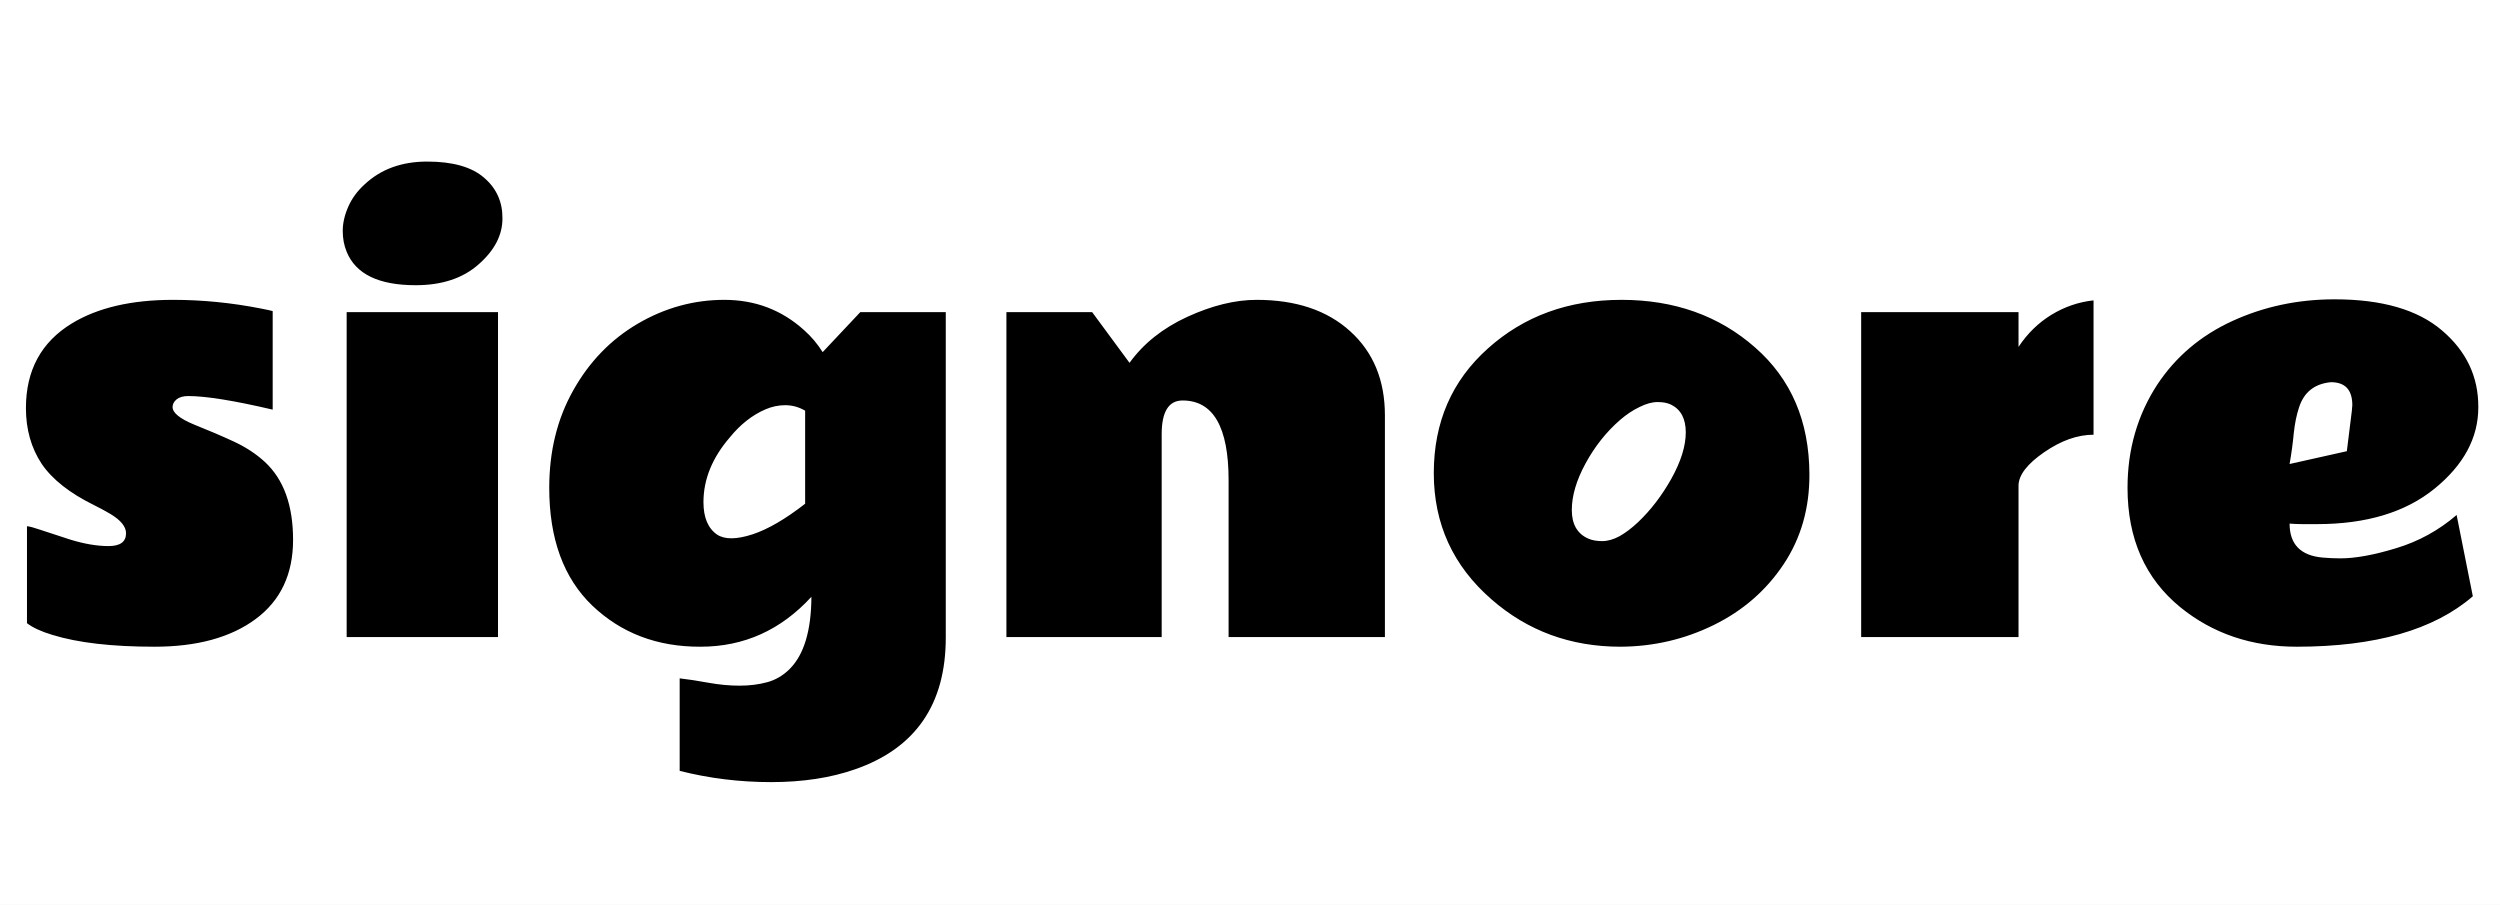
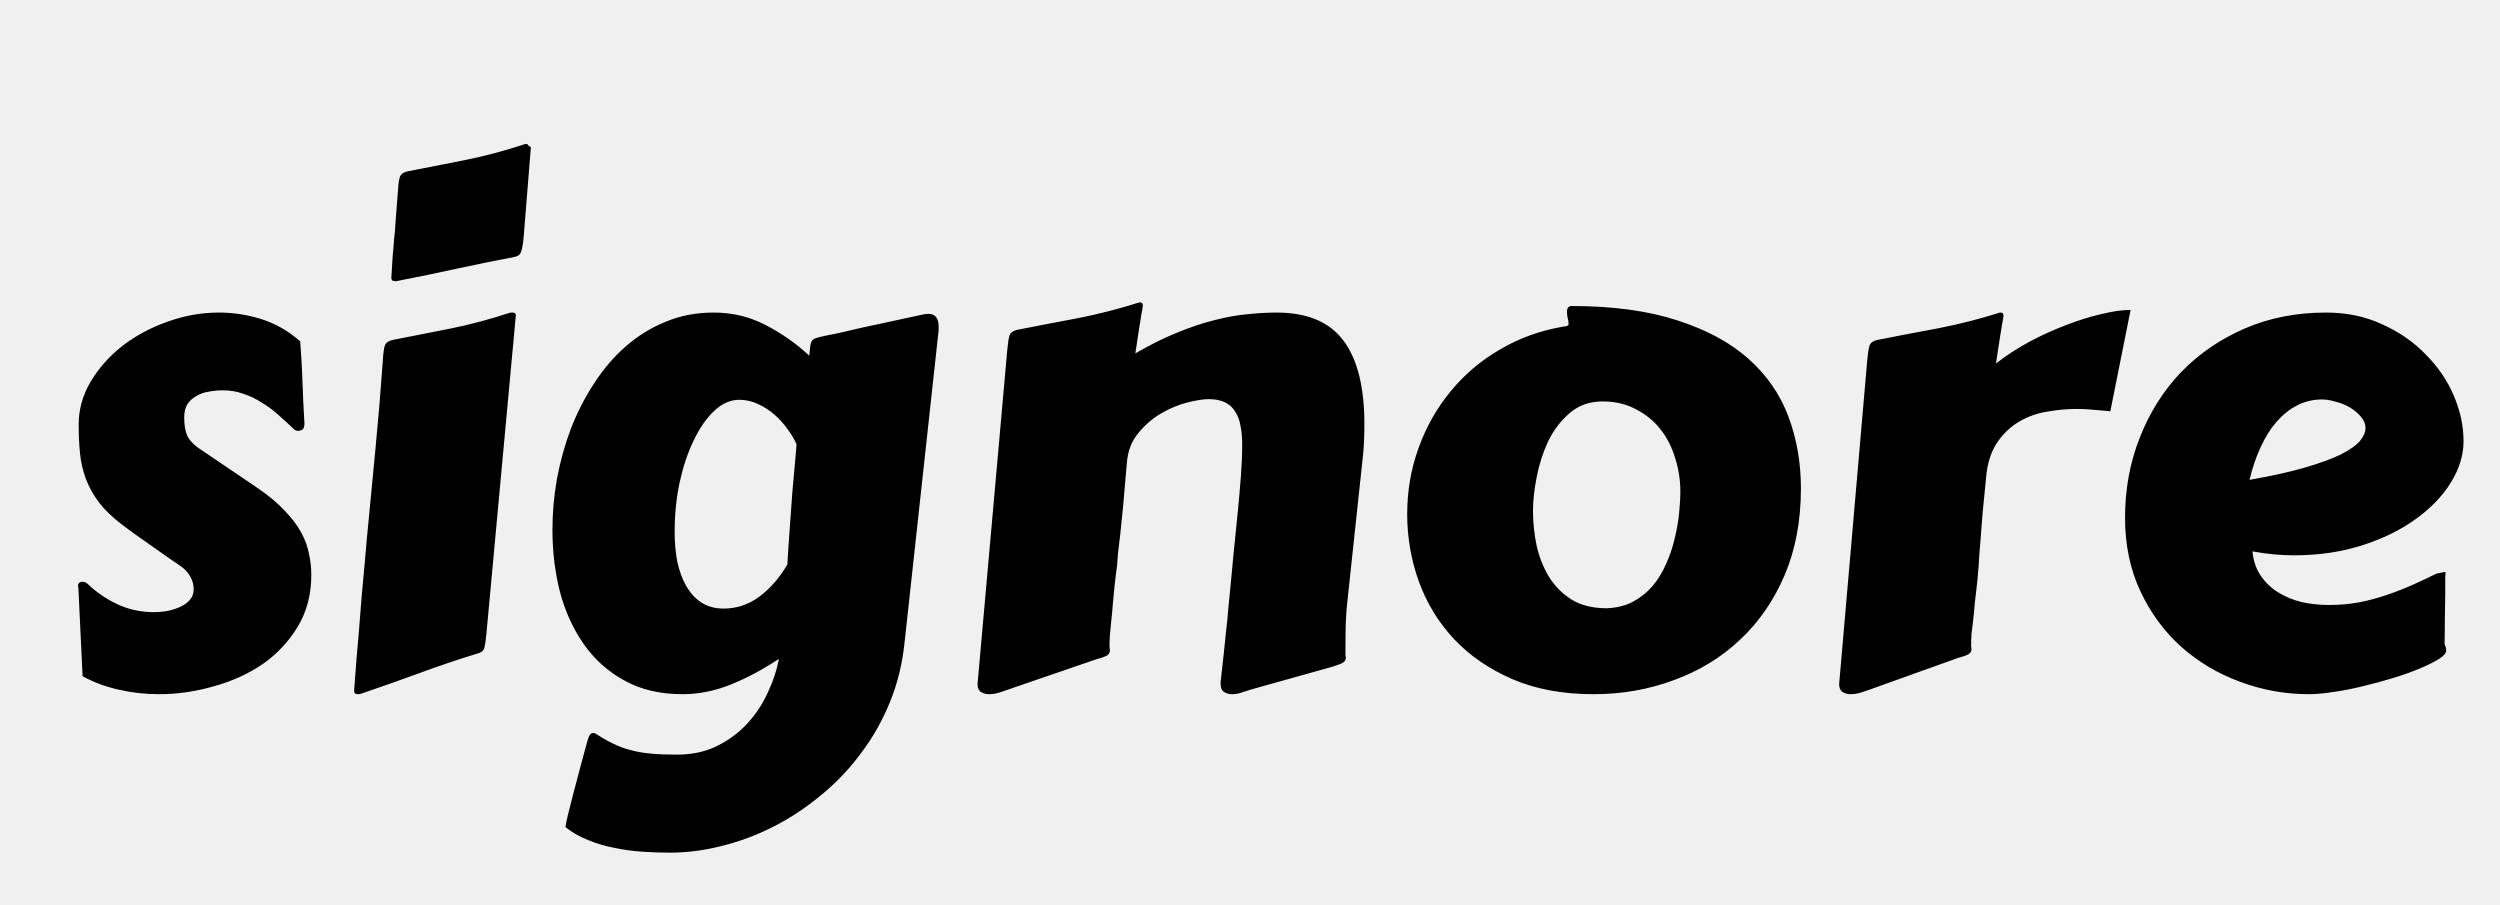
<svg xmlns="http://www.w3.org/2000/svg" width="934" height="338" viewBox="0 0 934 338" fill="none">
-   <g clip-path="url(#clip0_3_2)">
-     <rect width="934" height="338" fill="white" />
-     <path d="M101.875 153.039C87.422 149.654 76.908 147.961 70.332 147.961C68.444 147.961 66.979 148.384 65.938 149.23C64.961 150.077 64.473 151.021 64.473 152.062C64.473 154.211 67.142 156.392 72.481 158.605C77.884 160.754 82.832 162.87 87.324 164.953C91.816 167.036 95.69 169.576 98.945 172.57C105.977 179.081 109.492 188.781 109.492 201.672C109.492 214.497 104.837 224.361 95.527 231.262C86.217 238.163 73.62 241.613 57.734 241.613C41.849 241.613 29.154 240.148 19.648 237.219C15.482 235.982 12.292 234.517 10.078 232.824V196.594C10.99 196.659 12.585 197.082 14.863 197.863C17.142 198.645 20.918 199.882 26.191 201.574C31.465 203.202 36.25 204.016 40.547 204.016C44.909 204.016 47.09 202.421 47.09 199.23C47.09 196.757 45.137 194.348 41.23 192.004C39.473 190.962 37.487 189.888 35.273 188.781C26.094 184.289 19.518 179.113 15.547 173.254C11.641 167.329 9.688 160.396 9.688 152.453C9.688 138.326 15.417 127.779 26.875 120.812C36.51 114.953 49.108 112.023 64.668 112.023C75.54 112.023 86.445 113.098 97.383 115.246C99.727 115.702 101.224 116.027 101.875 116.223V153.039ZM159.59 60.363C169.16 60.363 176.257 62.382 180.879 66.418C185.501 70.389 187.78 75.467 187.715 81.652C187.715 87.837 184.753 93.534 178.828 98.742C172.969 103.951 165.124 106.555 155.293 106.555C141.491 106.555 132.897 102.388 129.512 94.055C128.535 91.711 128.047 89.107 128.047 86.242C128.047 83.378 128.73 80.383 130.098 77.258C131.465 74.133 133.516 71.333 136.25 68.859C142.305 63.195 150.085 60.363 159.59 60.363ZM186.055 238H129.512V116.613H186.055V238ZM253.926 288V253.43C257.246 253.82 260.859 254.374 264.766 255.09C268.737 255.806 272.578 256.164 276.289 256.164C280 256.164 283.418 255.741 286.543 254.895C289.733 254.048 292.565 252.388 295.039 249.914C300.378 244.576 303.079 235.591 303.145 222.961C291.751 235.396 277.949 241.613 261.738 241.613C245.592 241.678 232.116 236.568 221.309 226.281C210.566 215.995 205.195 201.314 205.195 182.238C205.195 168.566 208.19 156.424 214.18 145.812C220.169 135.135 228.21 126.835 238.301 120.91C248.457 114.986 259.232 112.023 270.625 112.023C282.083 112.023 291.979 115.767 300.312 123.254C303.047 125.663 305.391 128.43 307.344 131.555L321.406 116.613H353.34V238C353.405 263.065 342.109 279.536 319.453 287.414C310.339 290.604 299.889 292.199 288.105 292.199C276.387 292.199 264.993 290.799 253.926 288ZM300.801 153.43C298.457 152.062 295.983 151.379 293.379 151.379C290.84 151.379 288.366 151.9 285.957 152.941C281.009 155.09 276.582 158.573 272.676 163.391C266.1 171.008 262.812 179.081 262.812 187.609C262.812 193.339 264.505 197.375 267.891 199.719C270.755 201.607 275.182 201.574 281.172 199.621C286.901 197.733 293.444 193.924 300.801 188.195V153.43ZM441.816 149.621C436.608 149.621 434.004 153.82 434.004 162.219V238H375.996V116.613H408.027L421.992 135.559C427.201 128.332 434.395 122.603 443.574 118.371C452.819 114.139 461.445 112.023 469.453 112.023C484.167 112.023 495.82 115.93 504.414 123.742C513.073 131.555 517.402 142.036 517.402 155.188V238H459.004V179.406C459.004 159.549 453.275 149.621 441.816 149.621ZM624.336 151.184C623.034 150.533 621.341 150.207 619.258 150.207C617.24 150.207 614.993 150.826 612.52 152.062C610.046 153.234 607.604 154.862 605.195 156.945C600.117 161.372 595.853 166.743 592.402 173.059C588.952 179.374 587.227 185.201 587.227 190.539C587.227 195.812 589.245 199.361 593.281 201.184C594.714 201.835 596.471 202.16 598.555 202.16C600.638 202.16 602.819 201.542 605.098 200.305C607.376 199.003 609.655 197.277 611.934 195.129C616.686 190.637 620.853 185.201 624.434 178.82C628.014 172.375 629.805 166.613 629.805 161.535C629.805 156.457 627.982 153.007 624.336 151.184ZM605.391 241.613C586.771 241.613 570.723 235.721 557.246 223.938C542.858 211.438 535.664 195.715 535.664 176.77C535.664 157.759 542.402 142.232 555.879 130.188C569.355 118.078 585.99 112.023 605.781 112.023C625.573 112.023 642.207 117.948 655.684 129.797C669.16 141.581 675.931 157.368 675.996 177.16C676.061 189.855 672.839 201.086 666.328 210.852C659.818 220.617 651.126 228.169 640.254 233.508C629.382 238.846 617.76 241.548 605.391 241.613ZM782.148 162.414C776.159 162.414 770.007 164.595 763.691 168.957C757.376 173.319 754.186 177.453 754.121 181.359V238H695.332V116.613H754.121V129.602C757.441 124.589 761.543 120.585 766.426 117.59C771.374 114.595 776.615 112.805 782.148 112.219V162.414ZM878.828 151.379C878.828 145.65 876.159 142.785 870.82 142.785C864.701 143.371 860.729 146.529 858.906 152.258C857.995 154.992 857.344 158.182 856.953 161.828C856.628 165.409 856.107 169.25 855.391 173.352L876.777 168.566L878.633 153.625L878.828 151.379ZM865.645 195.812C865.645 195.812 863.854 195.812 860.273 195.812C858.581 195.812 856.953 195.747 855.391 195.617C855.391 203.365 859.525 207.596 867.793 208.312C870.072 208.508 872.285 208.605 874.434 208.605C879.967 208.605 886.901 207.336 895.234 204.797C903.633 202.258 911.152 198.124 917.793 192.395L923.848 222.766C909.329 235.331 887.389 241.613 858.027 241.613C841.165 241.613 826.68 236.698 814.57 226.867C801.419 216.125 794.844 201.249 794.844 182.238C794.844 167.915 798.555 155.057 805.977 143.664C812.878 133.247 822.22 125.337 834.004 119.934C845.788 114.53 858.516 111.828 872.188 111.828C889.896 111.828 903.275 115.702 912.324 123.449C921.439 131.197 925.964 140.767 925.898 152.16C925.898 163.553 920.462 173.677 909.59 182.531C898.717 191.385 884.069 195.812 865.645 195.812Z" fill="black" />
+   <g clip-path="url(#clip0_5_2)">
+     <path d="M29.268 219.309C29.268 219.227 29.227 219.187 29.145 219.187C29.145 219.105 29.145 219.024 29.145 218.942C29.145 217.884 29.715 217.355 30.855 217.355C31.587 217.355 32.238 217.64 32.808 218.21C36.063 221.302 39.766 223.825 43.916 225.778C48.148 227.731 52.705 228.708 57.588 228.708C58.89 228.708 60.395 228.586 62.105 228.342C63.813 228.016 65.441 227.528 66.987 226.877C68.534 226.226 69.795 225.371 70.772 224.313C71.829 223.174 72.358 221.791 72.358 220.163C72.358 218.373 71.911 216.745 71.016 215.28C70.12 213.734 68.94 212.473 67.476 211.496C66.662 210.926 65.238 209.95 63.203 208.566C61.169 207.102 58.971 205.555 56.611 203.928C54.333 202.3 52.135 200.754 50.02 199.289C47.985 197.824 46.561 196.766 45.747 196.115C42.085 193.348 39.155 190.541 36.958 187.692C34.842 184.844 33.215 181.914 32.075 178.903C30.936 175.811 30.203 172.596 29.878 169.26C29.552 165.923 29.39 162.383 29.39 158.64C29.39 152.943 30.895 147.572 33.906 142.526C36.917 137.481 40.864 133.046 45.747 129.221C50.711 125.396 56.327 122.385 62.593 120.188C68.859 117.909 75.247 116.77 81.758 116.77C87.129 116.77 92.419 117.583 97.627 119.211C102.835 120.839 107.677 123.605 112.153 127.512C112.56 132.639 112.845 137.684 113.008 142.648C113.171 147.613 113.415 152.821 113.74 158.273C113.74 159.331 113.496 160.064 113.008 160.471C112.52 160.796 111.95 160.959 111.299 160.959C110.729 160.959 110.241 160.756 109.834 160.349C107.962 158.558 106.05 156.809 104.097 155.1C102.144 153.309 100.068 151.763 97.871 150.461C95.755 149.077 93.477 147.979 91.035 147.165C88.594 146.27 85.99 145.822 83.223 145.822C81.514 145.822 79.805 145.985 78.096 146.311C76.387 146.555 74.841 147.084 73.457 147.897C72.074 148.63 70.934 149.647 70.039 150.949C69.225 152.251 68.818 153.92 68.818 155.954C68.818 158.314 69.103 160.349 69.673 162.058C70.243 163.767 71.585 165.435 73.701 167.062L96.406 182.443C100.557 185.292 103.893 188.099 106.416 190.866C109.02 193.552 111.055 196.237 112.52 198.923C113.984 201.608 114.961 204.294 115.449 206.979C116.019 209.584 116.304 212.188 116.304 214.792C116.304 222.116 114.595 228.586 111.177 234.201C107.84 239.735 103.486 244.374 98.115 248.117C92.744 251.779 86.641 254.546 79.805 256.418C73.05 258.371 66.255 259.348 59.419 259.348C54.211 259.348 49.165 258.778 44.282 257.639C39.481 256.581 35.005 254.912 30.855 252.634L29.268 219.309ZM137.056 201.242C138.114 190.093 139.172 179.066 140.229 168.161C141.287 157.256 142.223 146.066 143.037 134.592C143.2 131.906 143.444 130.075 143.77 129.099C144.176 128.041 145.112 127.349 146.577 127.023C153.494 125.64 160.737 124.216 168.306 122.751C175.874 121.205 183.198 119.252 190.278 116.892C190.522 116.81 190.889 116.77 191.377 116.77C192.272 116.77 192.72 117.095 192.72 117.746L181.733 236.643C181.489 239.328 181.204 241.2 180.879 242.258C180.553 243.234 179.658 243.885 178.193 244.211C171.276 246.327 164.277 248.687 157.197 251.291C150.117 253.895 142.63 256.54 134.736 259.226C134.492 259.307 134.126 259.348 133.638 259.348C132.743 259.348 132.295 258.941 132.295 258.127C132.295 258.046 132.376 256.947 132.539 254.831C132.702 252.715 132.905 249.989 133.149 246.652C133.475 243.316 133.8 239.572 134.126 235.422C134.451 231.271 134.777 227.121 135.103 222.971C135.509 218.82 135.876 214.833 136.201 211.008C136.527 207.183 136.812 203.928 137.056 201.242ZM146.211 103.83C146.455 100.331 146.618 97.645 146.699 95.773C146.862 93.902 146.984 92.518 147.065 91.623C147.147 90.647 147.188 90.036 147.188 89.792C147.188 89.548 147.188 89.385 147.188 89.304C147.269 89.141 147.31 88.897 147.31 88.571C147.391 88.164 147.472 87.391 147.554 86.252C147.635 85.031 147.757 83.282 147.92 81.003C148.083 78.724 148.327 75.591 148.652 71.603C148.815 68.918 149.059 67.087 149.385 66.11C149.792 65.052 150.728 64.361 152.192 64.035C159.11 62.652 166.353 61.227 173.921 59.763C181.489 58.217 188.813 56.263 195.894 53.903C196.138 53.822 196.504 53.781 196.992 53.781C197.236 54.27 197.562 54.595 197.969 54.758L198.335 55.002L195.649 88.449C195.405 91.135 195.08 93.007 194.673 94.064C194.347 95.122 193.493 95.773 192.109 96.018C185.192 97.32 178.193 98.744 171.113 100.29C164.033 101.836 156.546 103.382 148.652 104.929C148.408 105.01 148.042 105.051 147.554 105.051C146.659 105.051 146.211 104.644 146.211 103.83ZM297.578 165.964C296.764 164.092 295.625 162.18 294.16 160.227C292.777 158.273 291.149 156.483 289.277 154.855C287.406 153.228 285.371 151.926 283.174 150.949C280.977 149.891 278.657 149.362 276.216 149.362C272.879 149.362 269.746 150.746 266.816 153.513C263.887 156.28 261.323 159.982 259.126 164.621C256.929 169.178 255.179 174.427 253.877 180.368C252.656 186.228 252.046 192.331 252.046 198.679C252.046 202.585 252.371 206.288 253.022 209.787C253.755 213.205 254.854 216.216 256.318 218.82C257.783 221.424 259.655 223.5 261.934 225.046C264.294 226.592 267.101 227.365 270.356 227.365C275.239 227.365 279.715 225.86 283.784 222.849C287.853 219.756 291.312 215.769 294.16 210.886C294.242 209.177 294.364 207.142 294.526 204.782C294.689 202.422 294.893 199.574 295.137 196.237C295.381 192.819 295.666 188.832 295.991 184.274C296.398 179.636 296.886 174.143 297.456 167.795L297.578 165.964ZM337.983 239.694C337.17 247.751 335.339 255.279 332.49 262.277C329.642 269.276 326.021 275.664 321.626 281.442C317.313 287.302 312.349 292.51 306.733 297.067C301.2 301.706 295.299 305.612 289.033 308.786C282.848 311.96 276.46 314.361 269.868 315.988C263.276 317.697 256.766 318.552 250.337 318.552C246.919 318.552 243.42 318.43 239.839 318.186C236.258 317.941 232.759 317.453 229.341 316.721C225.923 316.07 222.668 315.093 219.575 313.791C216.483 312.57 213.716 310.983 211.274 309.03V308.908C211.274 308.501 211.559 307.077 212.129 304.636C212.78 302.194 213.512 299.305 214.326 295.969C215.221 292.714 216.117 289.336 217.012 285.837C217.988 282.338 218.802 279.326 219.453 276.804C219.779 275.664 220.104 274.891 220.43 274.484C220.755 274.077 221.121 273.874 221.528 273.874C222.017 273.874 222.301 273.915 222.383 273.996C224.743 275.542 226.94 276.804 228.975 277.78C231.09 278.838 233.288 279.652 235.566 280.222C237.926 280.873 240.49 281.32 243.257 281.564C246.024 281.809 249.238 281.931 252.9 281.931C258.597 281.931 263.643 280.832 268.037 278.635C272.432 276.438 276.216 273.589 279.39 270.09C282.563 266.59 285.086 262.725 286.958 258.493C288.911 254.343 290.254 250.233 290.986 246.164C285.127 250.07 279.186 253.244 273.164 255.686C267.142 258.127 261.079 259.348 254.976 259.348C246.593 259.348 239.351 257.639 233.247 254.221C227.144 250.884 222.098 246.368 218.11 240.671C214.123 234.974 211.152 228.464 209.199 221.14C207.327 213.734 206.392 206.003 206.392 197.946C206.392 191.599 206.961 185.21 208.101 178.781C209.321 172.271 211.071 166.005 213.35 159.982C215.71 153.96 218.599 148.345 222.017 143.137C225.435 137.847 229.382 133.249 233.857 129.343C238.333 125.437 243.298 122.385 248.75 120.188C254.202 117.909 260.143 116.77 266.572 116.77C273.571 116.77 280.041 118.316 285.981 121.408C292.004 124.501 297.456 128.326 302.339 132.883C302.502 131.418 302.624 130.279 302.705 129.465C302.786 128.57 302.99 127.878 303.315 127.39C303.641 126.901 304.17 126.535 304.902 126.291C305.716 126.047 306.855 125.762 308.32 125.437C309.215 125.274 310.843 124.948 313.203 124.46C315.563 123.89 318.371 123.239 321.626 122.507C324.881 121.774 328.462 121.001 332.368 120.188C336.274 119.374 340.221 118.519 344.209 117.624C345.186 117.38 346.081 117.258 346.895 117.258C349.417 117.258 350.679 118.885 350.679 122.141C350.679 122.548 350.679 122.954 350.679 123.361C350.679 123.687 350.638 124.053 350.557 124.46L337.983 239.694ZM468.11 257.395C467.215 257.639 466.035 258.005 464.57 258.493C463.105 259.063 461.681 259.348 460.298 259.348C459.159 259.348 458.141 259.063 457.246 258.493C456.432 257.924 456.025 256.947 456.025 255.563V254.831C456.514 250.437 456.921 246.734 457.246 243.723C457.572 240.63 457.856 237.863 458.101 235.422C458.426 232.899 458.67 230.417 458.833 227.976C459.077 225.453 459.362 222.564 459.688 219.309C460.013 215.972 460.379 212.066 460.786 207.59C461.274 203.033 461.844 197.377 462.495 190.622C462.902 186.472 463.268 182.24 463.594 177.927C463.919 173.614 464.082 169.626 464.082 165.964C464.082 163.522 463.879 161.285 463.472 159.25C463.146 157.134 462.495 155.344 461.519 153.879C460.623 152.333 459.362 151.153 457.734 150.339C456.107 149.525 454.032 149.118 451.509 149.118C449.637 149.118 447.033 149.525 443.696 150.339C440.441 151.153 437.186 152.495 433.931 154.367C430.675 156.239 427.786 158.721 425.264 161.813C422.741 164.825 421.317 168.568 420.991 173.044C420.503 179.066 420.055 184.234 419.648 188.547C419.242 192.779 418.875 196.4 418.55 199.411C418.224 202.341 417.939 204.742 417.695 206.613C417.533 208.485 417.41 210.072 417.329 211.374C417.248 211.7 417.126 212.595 416.963 214.06C416.8 215.524 416.597 217.274 416.353 219.309C416.19 221.343 415.986 223.5 415.742 225.778C415.579 228.057 415.376 230.214 415.132 232.248C414.969 234.283 414.806 236.032 414.644 237.497C414.562 238.962 414.521 239.857 414.521 240.183C414.521 240.834 414.521 241.403 414.521 241.892C414.603 242.299 414.644 242.705 414.644 243.112C414.644 243.763 414.318 244.333 413.667 244.821C413.097 245.228 411.755 245.716 409.639 246.286L377.29 257.395C376.395 257.72 375.215 258.127 373.75 258.615C372.285 259.104 370.861 259.348 369.478 259.348C368.338 259.348 367.321 259.063 366.426 258.493C365.612 257.924 365.205 256.947 365.205 255.563L376.313 130.808C376.558 128.122 376.842 126.291 377.168 125.314C377.575 124.257 378.511 123.565 379.976 123.239C387.381 121.774 394.99 120.31 402.803 118.845C410.615 117.299 418.224 115.345 425.63 112.985C426.281 112.985 426.647 113.107 426.729 113.352C426.891 113.514 426.973 113.799 426.973 114.206C426.973 114.369 426.932 114.613 426.851 114.938C426.851 115.264 426.729 115.996 426.484 117.136C426.322 118.275 426.037 120.025 425.63 122.385C425.304 124.663 424.816 127.878 424.165 132.028C429.78 128.773 435.029 126.169 439.912 124.216C444.876 122.181 449.515 120.635 453.828 119.577C458.223 118.438 462.332 117.705 466.157 117.38C469.982 116.973 473.563 116.77 476.899 116.77C488.374 116.77 496.715 120.269 501.924 127.268C507.132 134.185 509.736 144.602 509.736 158.518C509.736 160.471 509.696 162.505 509.614 164.621C509.533 166.656 509.37 168.771 509.126 170.969L503.511 223.459C503.104 226.877 502.86 230.051 502.778 232.98C502.697 235.829 502.656 239.165 502.656 242.99C502.656 243.641 502.656 244.211 502.656 244.699C502.738 245.106 502.778 245.472 502.778 245.798C502.778 246.53 502.453 247.1 501.802 247.507C501.232 247.914 499.889 248.443 497.773 249.094L468.11 257.395ZM595.308 259.348C583.833 259.348 573.742 257.476 565.034 253.732C556.408 249.989 549.165 245.025 543.306 238.84C537.446 232.574 533.052 225.412 530.122 217.355C527.192 209.217 525.728 200.795 525.728 192.087C525.728 183.379 527.152 175.119 530 167.307C532.848 159.413 536.836 152.373 541.963 146.188C547.09 139.922 553.234 134.714 560.396 130.563C567.557 126.332 575.451 123.483 584.077 122.019C585.379 121.937 586.03 121.652 586.03 121.164C586.03 120.269 585.908 119.455 585.664 118.723C585.501 117.909 585.42 117.217 585.42 116.647C585.42 115.752 585.583 115.142 585.908 114.816C586.234 114.491 586.6 114.328 587.007 114.328C602.55 114.328 615.775 116.118 626.68 119.699C637.585 123.199 646.455 128 653.291 134.104C660.127 140.207 665.091 147.409 668.184 155.71C671.276 164.011 672.822 172.922 672.822 182.443C672.822 194.569 670.788 205.393 666.719 214.914C662.65 224.436 657.075 232.492 649.995 239.084C642.996 245.676 634.777 250.681 625.337 254.099C615.978 257.598 605.968 259.348 595.308 259.348ZM572.725 190.744C572.725 195.139 573.172 199.493 574.067 203.806C575.044 208.119 576.59 212.025 578.706 215.524C580.903 219.024 583.752 221.872 587.251 224.069C590.75 226.185 595.104 227.243 600.312 227.243C604.056 227.08 607.311 226.267 610.078 224.802C612.926 223.256 615.368 221.302 617.402 218.942C619.437 216.501 621.105 213.775 622.407 210.764C623.791 207.753 624.849 204.66 625.581 201.486C626.395 198.231 626.965 195.057 627.29 191.965C627.616 188.872 627.778 186.065 627.778 183.542C627.778 179.31 627.127 175.16 625.825 171.091C624.604 167.022 622.773 163.441 620.332 160.349C617.891 157.256 614.839 154.774 611.177 152.902C607.596 150.949 603.446 149.973 598.726 149.973C593.843 149.973 589.733 151.438 586.396 154.367C583.06 157.215 580.374 160.756 578.34 164.987C576.387 169.219 574.963 173.695 574.067 178.415C573.172 183.054 572.725 187.163 572.725 190.744ZM788.423 153.635C786.714 153.472 784.801 153.309 782.686 153.146C780.57 152.902 778.332 152.78 775.972 152.78C772.391 152.78 768.729 153.106 764.985 153.757C761.323 154.326 757.905 155.507 754.731 157.297C751.558 159.087 748.831 161.569 746.553 164.743C744.274 167.836 742.809 171.864 742.158 176.828C741.589 182.85 741.1 187.814 740.693 191.721C740.368 195.546 740.124 198.719 739.961 201.242C739.798 203.684 739.635 205.677 739.473 207.224C739.391 208.688 739.31 210.072 739.229 211.374C739.229 211.7 739.147 212.595 738.984 214.06C738.903 215.524 738.74 217.233 738.496 219.187C738.252 221.14 738.008 223.256 737.764 225.534C737.601 227.813 737.397 229.929 737.153 231.882C736.909 233.835 736.706 235.544 736.543 237.009C736.462 238.474 736.421 239.369 736.421 239.694C736.421 240.345 736.421 240.915 736.421 241.403C736.502 241.81 736.543 242.217 736.543 242.624C736.543 243.275 736.217 243.845 735.566 244.333C734.997 244.74 733.654 245.228 731.538 245.798L699.189 257.395C698.294 257.72 697.114 258.127 695.649 258.615C694.185 259.104 692.76 259.348 691.377 259.348C690.238 259.348 689.22 259.063 688.325 258.493C687.511 257.924 687.104 256.947 687.104 255.563L697.603 134.592C697.847 131.906 698.132 130.075 698.457 129.099C698.864 128.041 699.8 127.349 701.265 127.023C708.67 125.559 716.32 124.094 724.214 122.629C732.108 121.083 739.757 119.13 747.163 116.77C747.814 116.77 748.18 116.892 748.262 117.136C748.424 117.299 748.506 117.583 748.506 117.99C748.506 118.153 748.465 118.397 748.384 118.723C748.384 119.048 748.262 119.781 748.018 120.92C747.855 122.059 747.57 123.809 747.163 126.169C746.838 128.448 746.349 131.662 745.698 135.812C749.442 132.883 753.551 130.197 758.027 127.756C762.585 125.314 767.142 123.239 771.699 121.53C776.257 119.74 780.651 118.356 784.883 117.38C789.115 116.322 792.817 115.793 795.991 115.793L788.423 153.635ZM868.989 116.77C876.72 116.77 883.719 118.234 889.985 121.164C896.333 124.012 901.745 127.756 906.221 132.395C910.778 136.952 914.277 142.079 916.719 147.775C919.16 153.472 920.381 159.169 920.381 164.865C920.381 169.911 918.835 174.997 915.742 180.124C912.65 185.17 908.296 189.727 902.681 193.796C897.147 197.865 890.474 201.161 882.661 203.684C874.849 206.206 866.263 207.468 856.904 207.468C852.021 207.468 846.895 206.979 841.523 206.003C841.849 209.502 842.866 212.513 844.575 215.036C846.284 217.559 848.441 219.634 851.045 221.262C853.649 222.889 856.579 224.11 859.834 224.924C863.171 225.656 866.589 226.022 870.088 226.022C873.994 226.022 877.738 225.697 881.318 225.046C884.98 224.313 888.48 223.378 891.816 222.238C895.153 221.099 898.368 219.838 901.46 218.454C904.552 217.071 907.482 215.687 910.249 214.304C910.981 214.141 911.592 214.019 912.08 213.938C912.65 213.775 913.179 213.693 913.667 213.693C913.667 213.693 913.626 214.344 913.545 215.646C913.545 216.949 913.545 218.78 913.545 221.14C913.545 223.5 913.504 226.348 913.423 229.685C913.423 233.021 913.382 236.724 913.301 240.793C913.545 241.2 913.708 241.607 913.789 242.014C913.87 242.421 913.911 242.746 913.911 242.99C913.911 243.967 913.016 245.025 911.226 246.164C909.435 247.303 907.075 248.483 904.146 249.704C901.297 250.925 898.001 252.105 894.258 253.244C890.596 254.383 886.852 255.401 883.027 256.296C879.202 257.272 875.5 258.005 871.919 258.493C868.338 259.063 865.205 259.348 862.52 259.348C853.73 259.348 845.186 257.801 836.885 254.709C828.665 251.698 821.341 247.344 814.912 241.647C808.564 235.951 803.478 229.034 799.653 220.896C795.828 212.757 793.916 203.602 793.916 193.43C793.916 182.769 795.747 172.8 799.409 163.522C803.071 154.164 808.198 146.026 814.79 139.108C821.463 132.191 829.398 126.739 838.594 122.751C847.79 118.763 857.922 116.77 868.989 116.77ZM867.524 149.24C864.188 149.24 861.095 149.973 858.247 151.438C855.48 152.821 852.917 154.855 850.557 157.541C848.278 160.145 846.284 163.319 844.575 167.062C842.866 170.725 841.483 174.794 840.425 179.27C848.807 177.805 855.765 176.258 861.299 174.631C866.833 173.003 871.268 171.376 874.604 169.748C877.941 168.039 880.301 166.371 881.685 164.743C883.068 163.034 883.76 161.407 883.76 159.86C883.76 158.396 883.19 157.012 882.051 155.71C880.993 154.408 879.65 153.269 878.022 152.292C876.395 151.315 874.604 150.583 872.651 150.095C870.78 149.525 869.071 149.24 867.524 149.24Z" fill="black" />
  </g>
  <defs>
-     <clipPath id="clip0_3_2">
+     <clipPath id="clip0_5_2">
      <rect width="934" height="338" fill="white" />
    </clipPath>
  </defs>
</svg>
